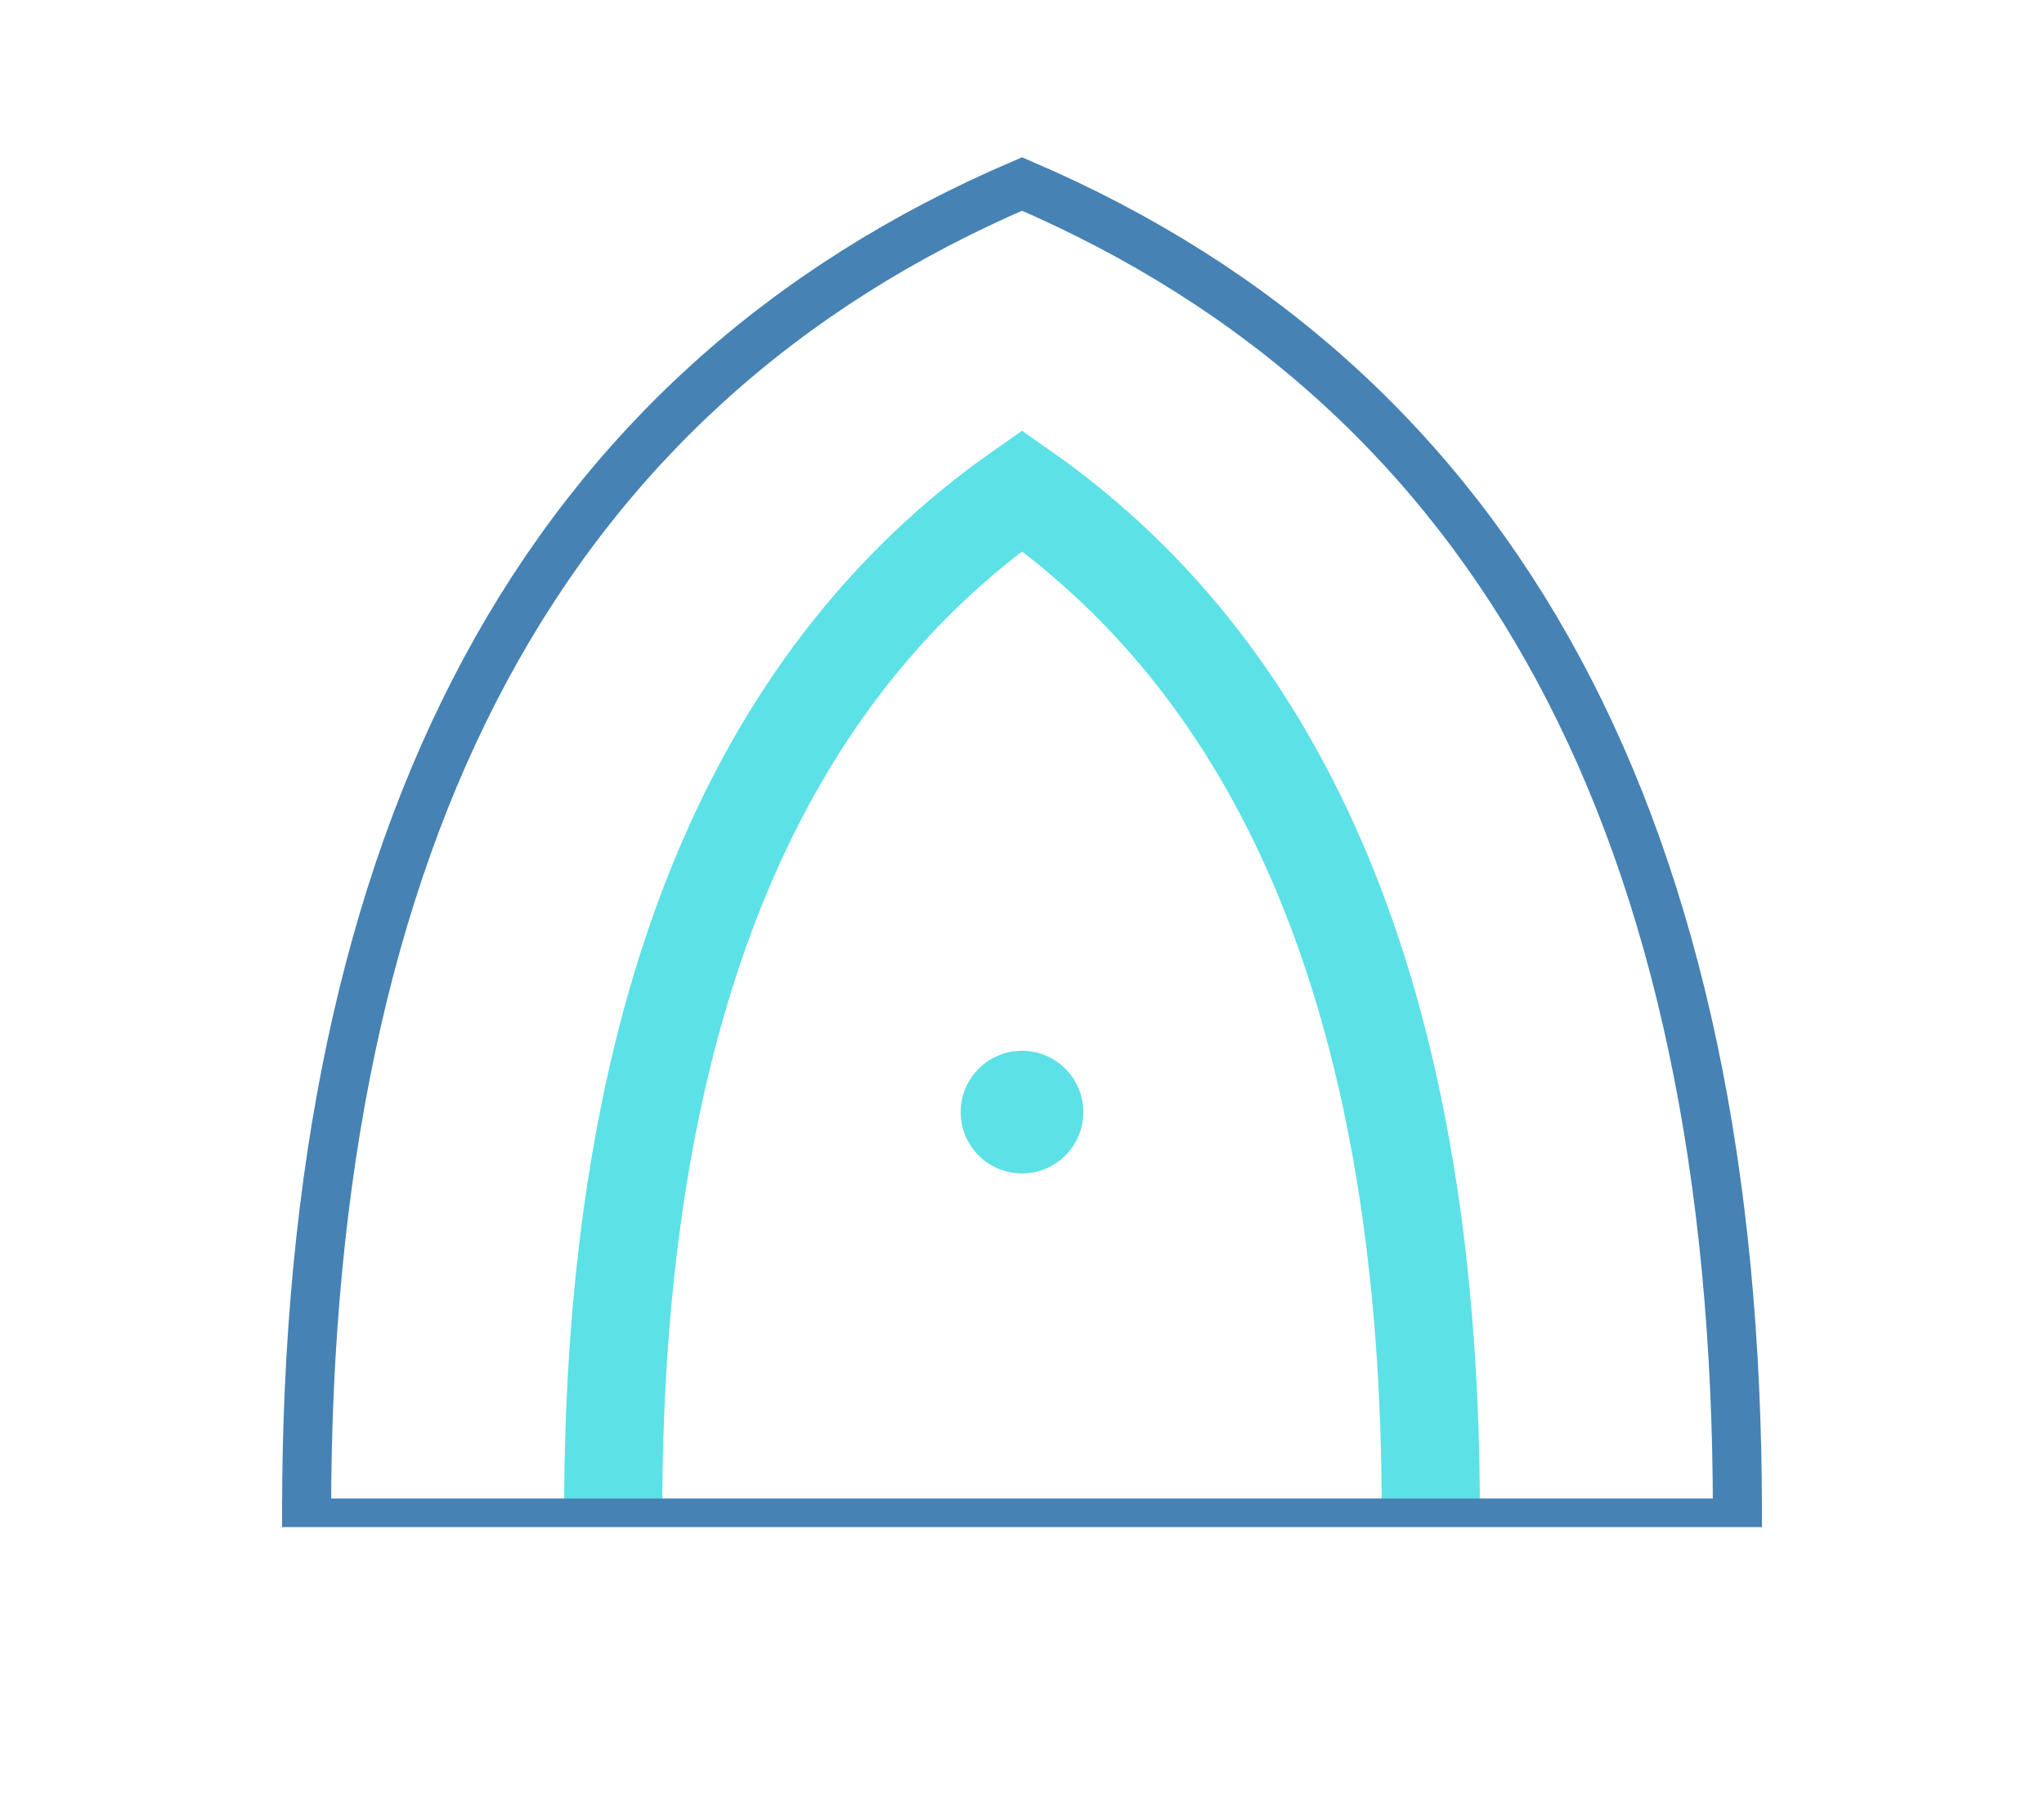
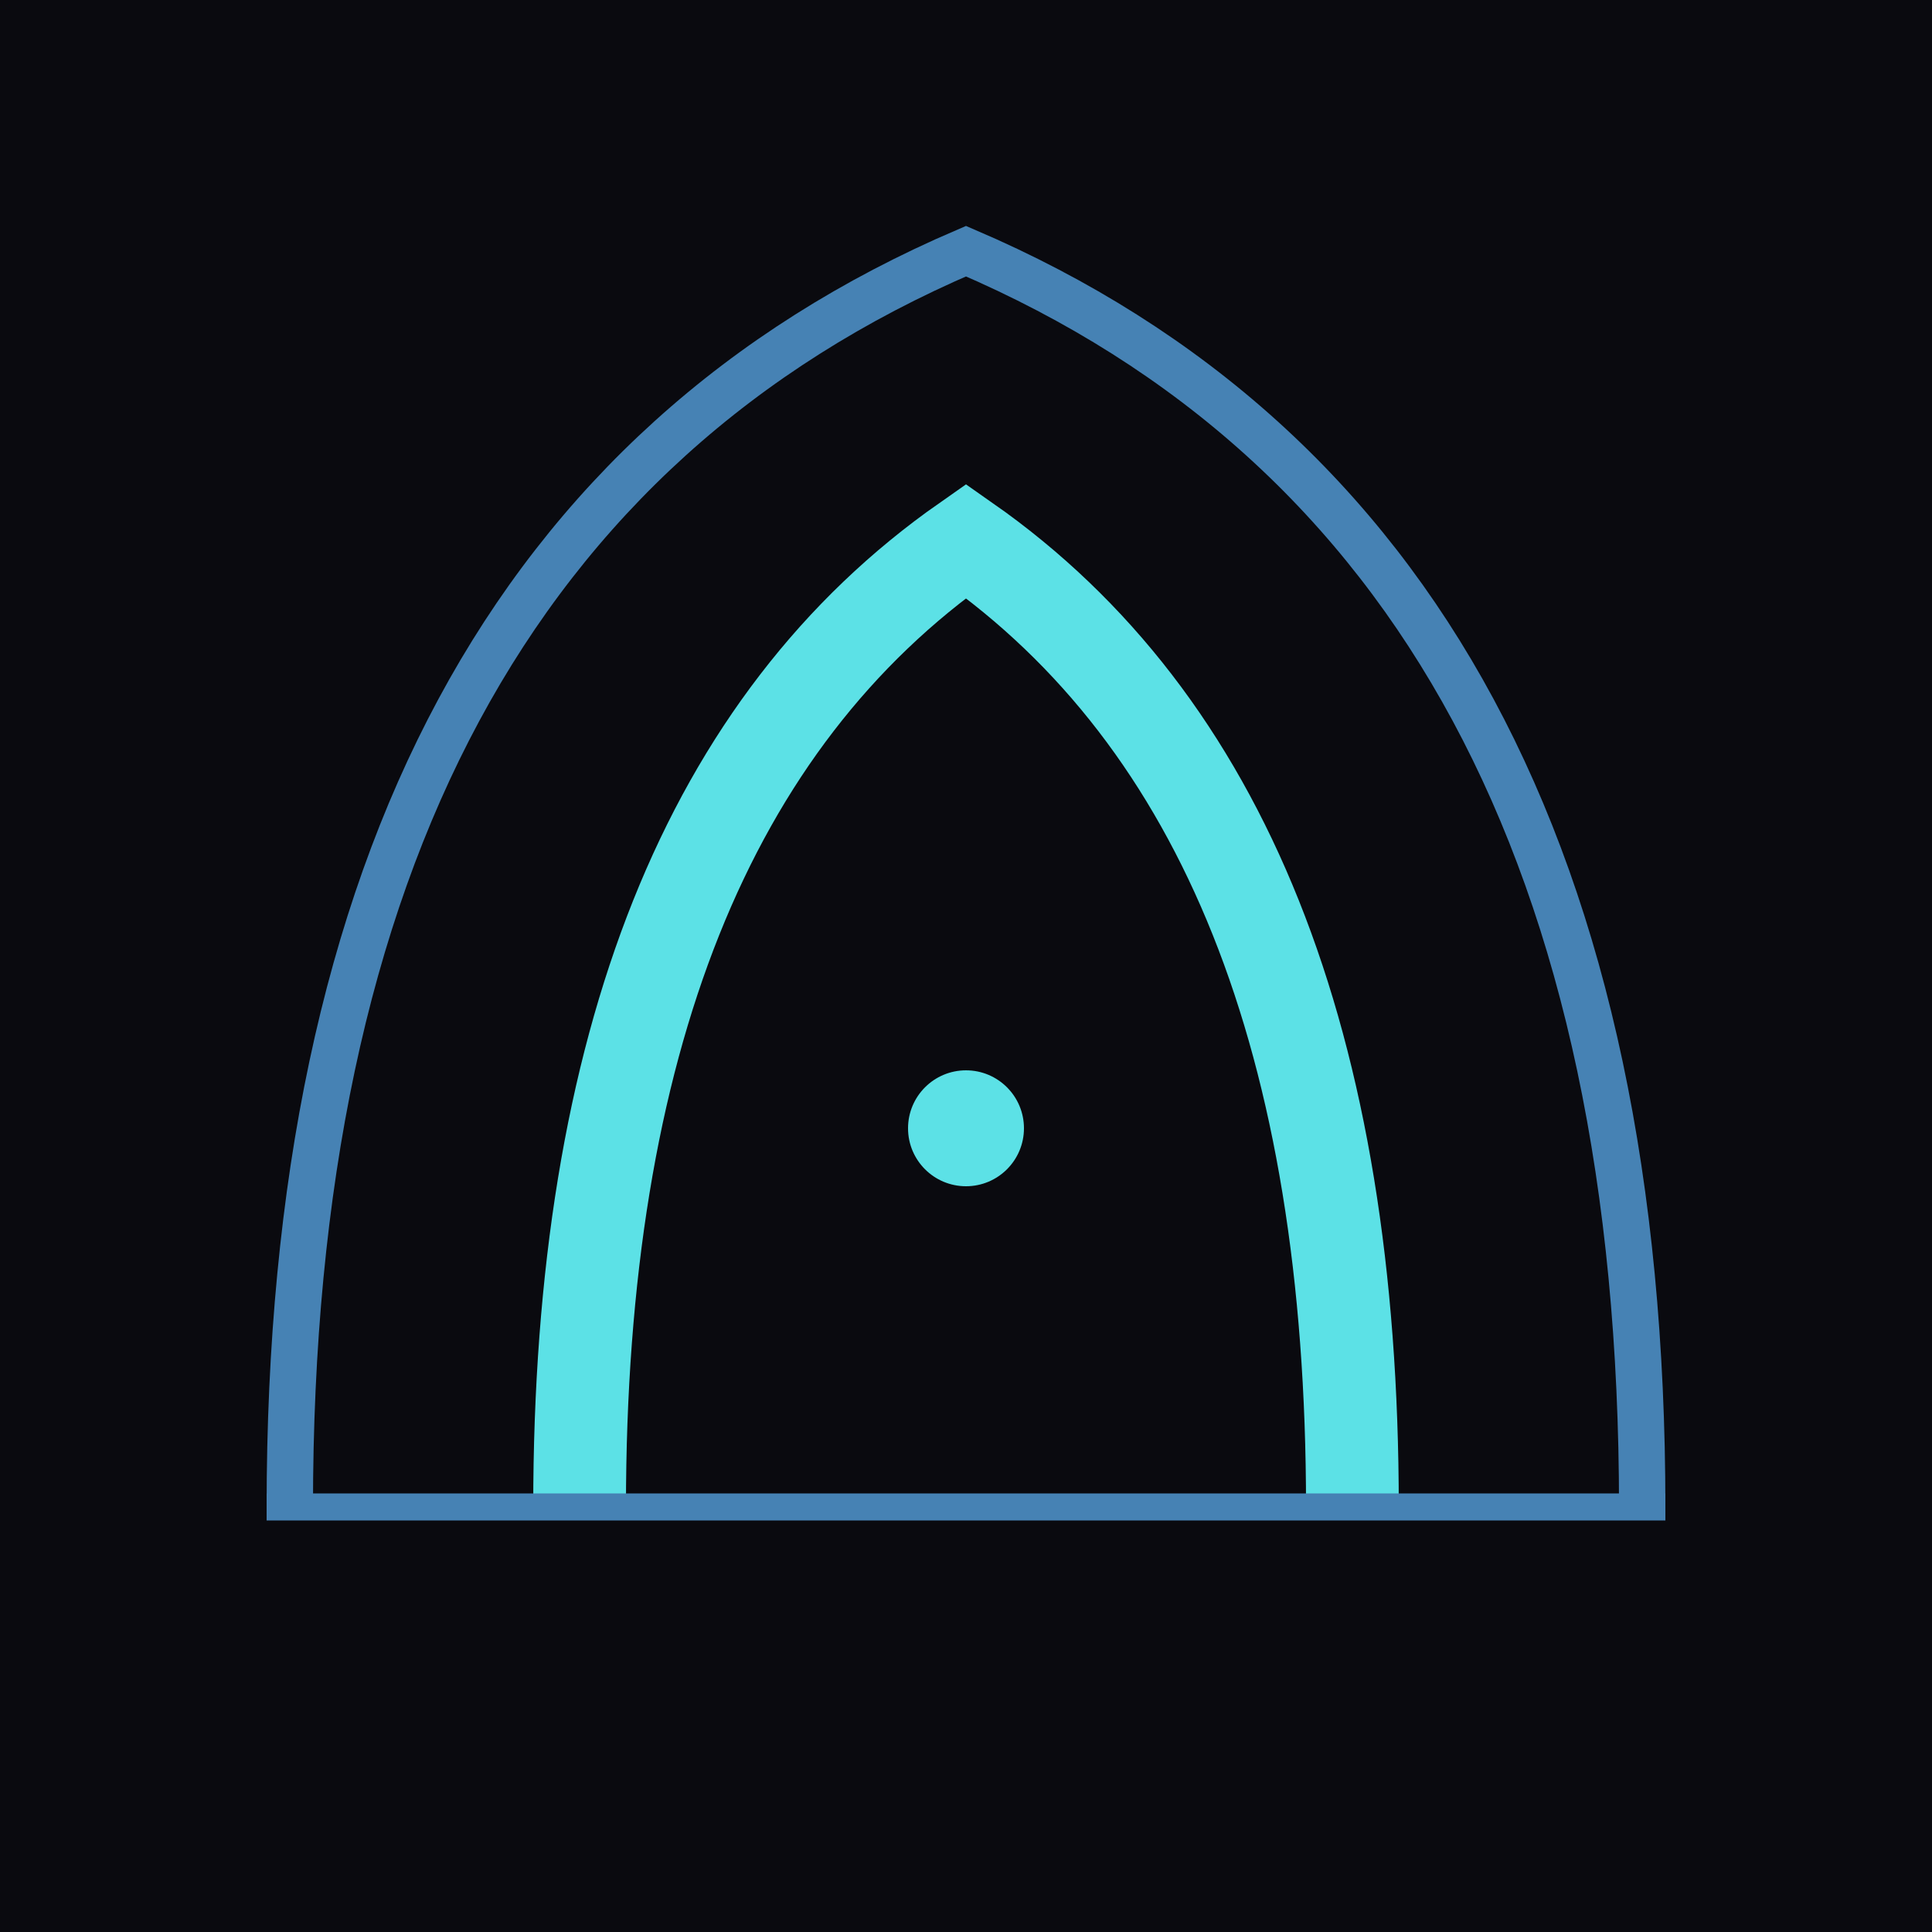
- <svg xmlns="http://www.w3.org/2000/svg" viewBox="0 0 500 440">
-   <path d="M 75,370 Q 75,120 250,45 Q 425,120 425,370" fill="none" stroke="#4682b4" stroke-width="12" stroke-linecap="butt" />
-   <path d="M 150,370 Q 150,190 250,120 Q 350,190 350,370" fill="none" stroke="#5ce1e6" stroke-width="24" stroke-linecap="butt" />
-   <line x1="69" y1="370" x2="431" y2="370" stroke="#4682b4" stroke-width="7" stroke-linecap="butt" />
-   <circle cx="250" cy="272" r="15" fill="#5ce1e6" />
+ <svg xmlns="http://www.w3.org/2000/svg" viewBox="0 0 500 500" width="500" height="500">
+   <rect width="500" height="500" fill="#0a0a0f" />
+   <g transform="translate(0,20)">
+     <path d="m75 370q0-250 175-325 175 75 175 325z" fill="#0a0a0f" />
+     <path d="m75 370q0-250 175-325 175 75 175 325" fill="none" stroke="#4682b4" stroke-width="12" />
+     <path d="m150 370q0-180 100-250 100 70 100 250" fill="none" stroke="#5ce1e6" stroke-width="24" />
+     <path d="m69 370h362" stroke="#4682b4" stroke-width="7" />
+     <g fill="#5ce1e6">
+       <circle cx="250" cy="272" r="15" />
+     </g>
+   </g>
</svg>
